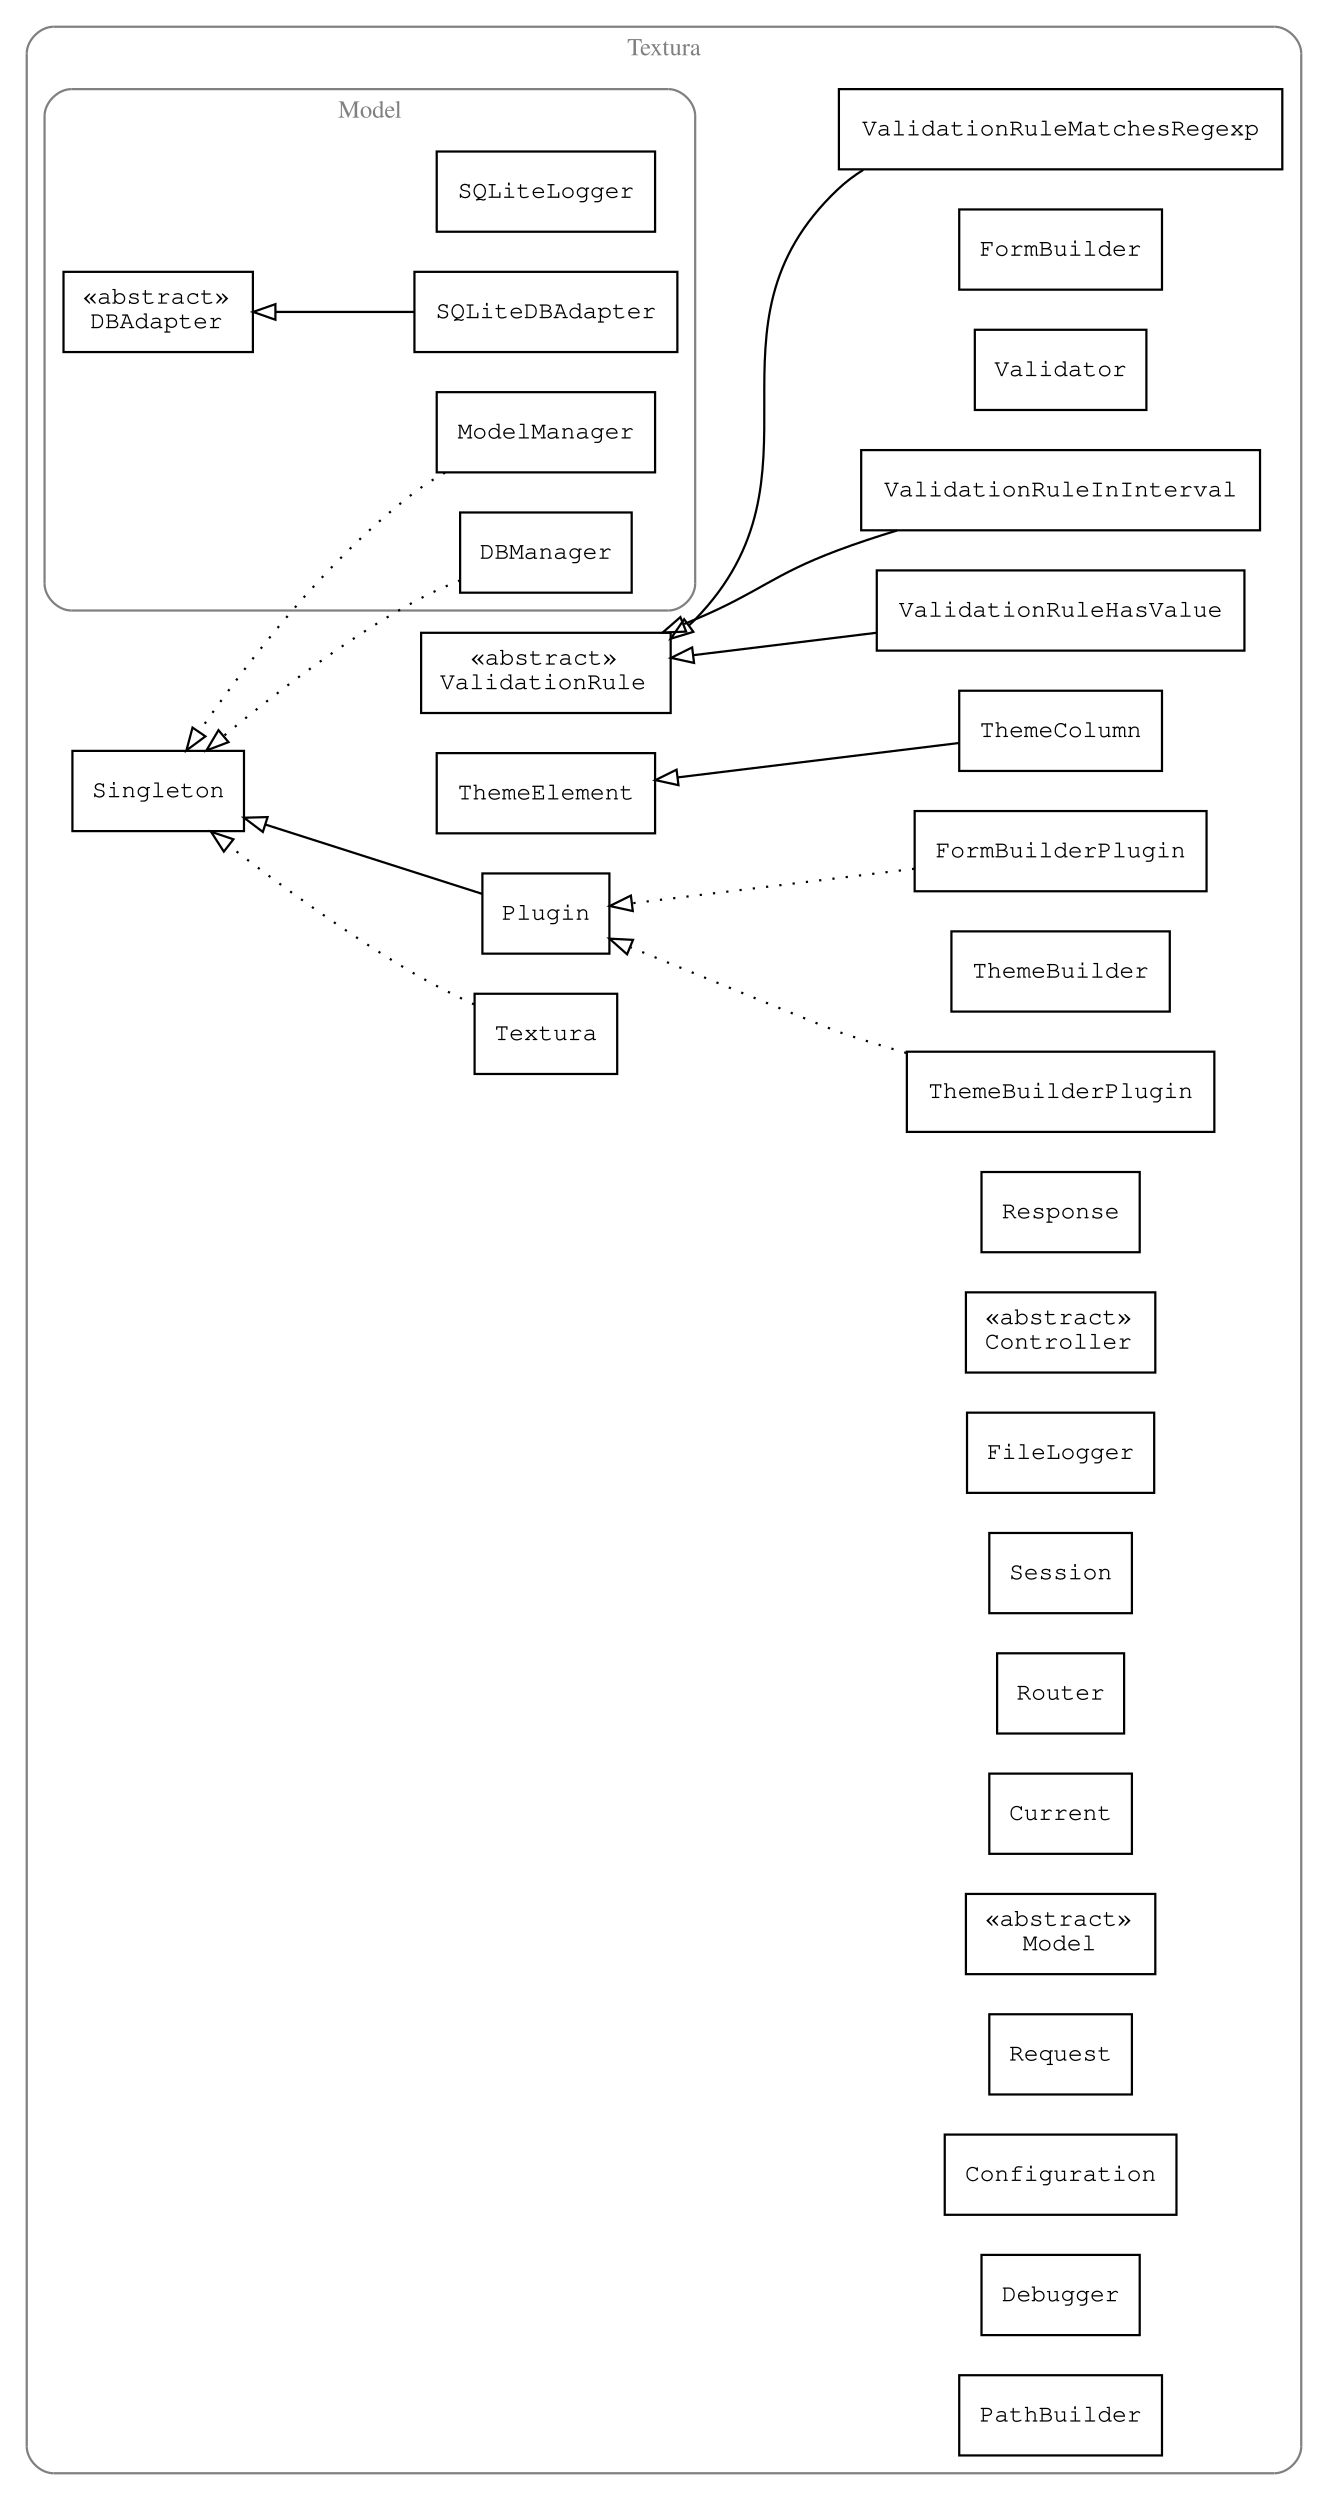
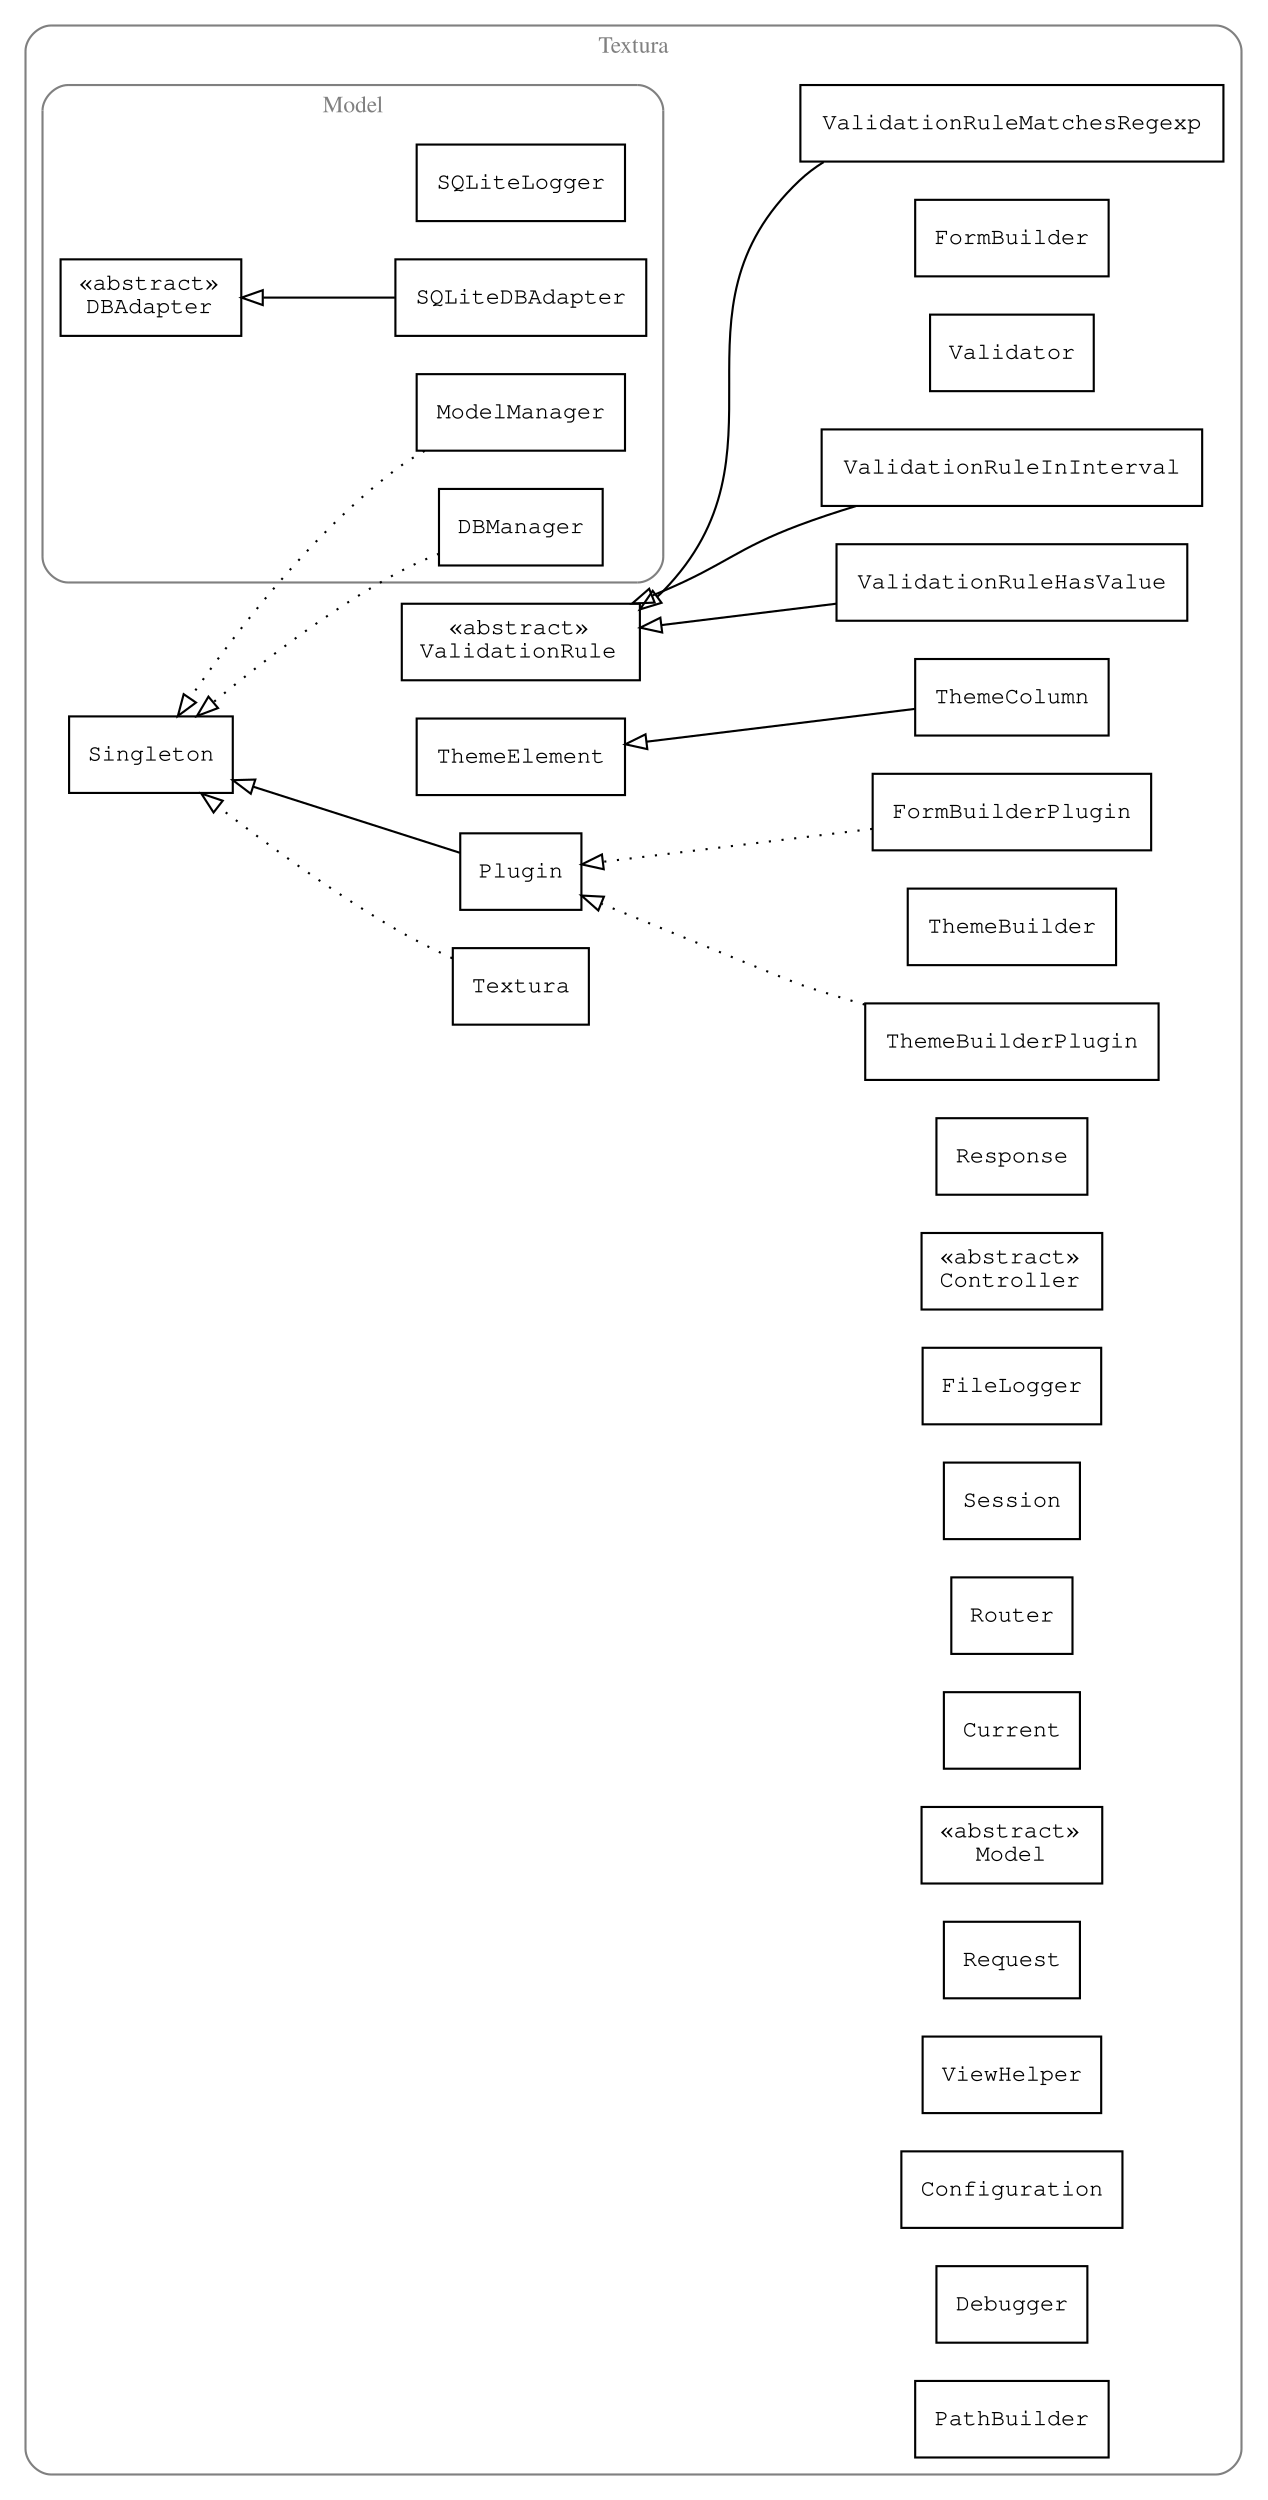
- <svg xmlns="http://www.w3.org/2000/svg" xmlns:xlink="http://www.w3.org/1999/xlink" width="596pt" height="1122pt" viewBox="0.00 0.00 596.00 1122.00">
-   <g id="graph1" class="graph" transform="scale(1 1) rotate(0) translate(4 1118)">
-     <polygon fill="white" stroke="white" points="-4,5 -4,-1118 593,-1118 593,5 -4,5" />
+ <svg xmlns="http://www.w3.org/2000/svg" xmlns:xlink="http://www.w3.org/1999/xlink" width="596pt" height="1176pt" viewBox="0.00 0.00 596.00 1176.00">
+   <g id="graph1" class="graph" transform="scale(1 1) rotate(0) translate(4 1172)">
+     <polygon fill="white" stroke="white" points="-4,5 -4,-1172 593,-1172 593,5 -4,5" />
    <g id="graph2" class="cluster">
      <polyline fill="none" stroke="gray" points="20,-8 568,-8 " />
      <path fill="none" stroke="gray" d="M568,-8C574,-8 580,-14 580,-20" />
-       <polyline fill="none" stroke="gray" points="580,-20 580,-1094 " />
-       <path fill="none" stroke="gray" d="M580,-1094C580,-1100 574,-1106 568,-1106" />
-       <polyline fill="none" stroke="gray" points="568,-1106 20,-1106 " />
-       <path fill="none" stroke="gray" d="M20,-1106C14,-1106 8,-1100 8,-1094" />
-       <polyline fill="none" stroke="gray" points="8,-1094 8,-20 " />
+       <polyline fill="none" stroke="gray" points="580,-20 580,-1148 " />
+       <path fill="none" stroke="gray" d="M580,-1148C580,-1154 574,-1160 568,-1160" />
+       <polyline fill="none" stroke="gray" points="568,-1160 20,-1160 " />
+       <path fill="none" stroke="gray" d="M20,-1160C14,-1160 8,-1154 8,-1148" />
+       <polyline fill="none" stroke="gray" points="8,-1148 8,-20 " />
      <path fill="none" stroke="gray" d="M8,-20C8,-14 14,-8 20,-8" />
-       <text text-anchor="middle" x="294" y="-1093.2" font-family="Times,serif" font-size="11.00" fill="gray">Textura</text>
+       <text text-anchor="middle" x="294" y="-1147.2" font-family="Times,serif" font-size="11.00" fill="gray">Textura</text>
    </g>
    <g id="graph3" class="cluster">
-       <polyline fill="none" stroke="gray" points="28,-844 296,-844 " />
-       <path fill="none" stroke="gray" d="M296,-844C302,-844 308,-850 308,-856" />
-       <polyline fill="none" stroke="gray" points="308,-856 308,-1066 " />
-       <path fill="none" stroke="gray" d="M308,-1066C308,-1072 302,-1078 296,-1078" />
-       <polyline fill="none" stroke="gray" points="296,-1078 28,-1078 " />
-       <path fill="none" stroke="gray" d="M28,-1078C22,-1078 16,-1072 16,-1066" />
-       <polyline fill="none" stroke="gray" points="16,-1066 16,-856 " />
-       <path fill="none" stroke="gray" d="M16,-856C16,-850 22,-844 28,-844" />
-       <text text-anchor="middle" x="162" y="-1065.2" font-family="Times,serif" font-size="11.00" fill="gray">Model</text>
+       <polyline fill="none" stroke="gray" points="28,-898 296,-898 " />
+       <path fill="none" stroke="gray" d="M296,-898C302,-898 308,-904 308,-910" />
+       <polyline fill="none" stroke="gray" points="308,-910 308,-1120 " />
+       <path fill="none" stroke="gray" d="M308,-1120C308,-1126 302,-1132 296,-1132" />
+       <polyline fill="none" stroke="gray" points="296,-1132 28,-1132 " />
+       <path fill="none" stroke="gray" d="M28,-1132C22,-1132 16,-1126 16,-1120" />
+       <polyline fill="none" stroke="gray" points="16,-1120 16,-910 " />
+       <path fill="none" stroke="gray" d="M16,-910C16,-904 22,-898 28,-898" />
+       <text text-anchor="middle" x="162" y="-1119.2" font-family="Times,serif" font-size="11.00" fill="gray">Model</text>
    </g>
    <g id="node3" class="node">
      <a xlink:href="src.textura.core.classes.model.SQLiteLogger.html" xlink:title="SQLiteLogger" target="_parent">
-         <polygon fill="none" stroke="black" points="290,-1050 192,-1050 192,-1014 290,-1014 290,-1050" />
-         <text text-anchor="middle" x="241" y="-1029.2" font-family="Courier,monospace" font-size="11.00">SQLiteLogger</text>
+         <polygon fill="none" stroke="black" points="290,-1104 192,-1104 192,-1068 290,-1068 290,-1104" />
+         <text text-anchor="middle" x="241" y="-1083.2" font-family="Courier,monospace" font-size="11.00">SQLiteLogger</text>
      </a>
    </g>
    <g id="node4" class="node">
      <a xlink:href="src.textura.core.classes.model.ModelManager.html" xlink:title="ModelManager" target="_parent">
-         <polygon fill="none" stroke="black" points="290,-942 192,-942 192,-906 290,-906 290,-942" />
-         <text text-anchor="middle" x="241" y="-921.2" font-family="Courier,monospace" font-size="11.00">ModelManager</text>
+         <polygon fill="none" stroke="black" points="290,-996 192,-996 192,-960 290,-960 290,-996" />
+         <text text-anchor="middle" x="241" y="-975.2" font-family="Courier,monospace" font-size="11.00">ModelManager</text>
      </a>
    </g>
    <g id="node20" class="node">
      <a xlink:href="src.textura.core.interfaces.Singleton.html" xlink:title="Singleton" target="_parent">
-         <polygon fill="none" stroke="black" points="105.5,-781 28.5,-781 28.5,-745 105.5,-745 105.5,-781" />
-         <text text-anchor="middle" x="67" y="-760.2" font-family="Courier,monospace" font-size="11.00">Singleton</text>
+         <polygon fill="none" stroke="black" points="105.5,-835 28.5,-835 28.5,-799 105.5,-799 105.5,-835" />
+         <text text-anchor="middle" x="67" y="-814.2" font-family="Courier,monospace" font-size="11.00">Singleton</text>
      </a>
    </g>
    <g id="edge21" class="edge">
-       <path fill="none" stroke="black" stroke-dasharray="1,5" d="M195.753,-905.888C190.932,-903.198 186.242,-900.23 182,-897 141.698,-866.313 105.77,-819.149 85.463,-789.735" />
-       <polygon fill="none" stroke="black" points="88.189,-787.519 79.674,-781.214 82.399,-791.453 88.189,-787.519" />
+       <path fill="none" stroke="black" stroke-dasharray="1,5" d="M195.753,-959.888C190.932,-957.198 186.242,-954.23 182,-951 141.698,-920.313 105.77,-873.149 85.463,-843.735" />
+       <polygon fill="none" stroke="black" points="88.189,-841.519 79.674,-835.214 82.399,-845.453 88.189,-841.519" />
    </g>
    <g id="node5" class="node">
      <a xlink:href="src.textura.core.classes.model.DBManager.html" xlink:title="DBManager" target="_parent">
-         <polygon fill="none" stroke="black" points="279.5,-888 202.5,-888 202.5,-852 279.5,-852 279.5,-888" />
-         <text text-anchor="middle" x="241" y="-867.2" font-family="Courier,monospace" font-size="11.00">DBManager</text>
+         <polygon fill="none" stroke="black" points="279.5,-942 202.5,-942 202.5,-906 279.5,-906 279.5,-942" />
+         <text text-anchor="middle" x="241" y="-921.2" font-family="Courier,monospace" font-size="11.00">DBManager</text>
      </a>
    </g>
    <g id="edge23" class="edge">
-       <path fill="none" stroke="black" stroke-dasharray="1,5" d="M202.492,-857.529C195.523,-854.724 188.421,-851.521 182,-848 150.769,-830.873 118.53,-806.051 96.34,-787.649" />
-       <polygon fill="none" stroke="black" points="98.549,-784.934 88.639,-781.186 94.049,-790.296 98.549,-784.934" />
+       <path fill="none" stroke="black" stroke-dasharray="1,5" d="M202.492,-911.529C195.523,-908.724 188.421,-905.521 182,-902 150.769,-884.873 118.53,-860.051 96.34,-841.649" />
+       <polygon fill="none" stroke="black" points="98.549,-838.934 88.639,-835.186 94.049,-844.296 98.549,-838.934" />
    </g>
    <g id="node6" class="node">
      <a xlink:href="src.textura.core.classes.model.SQLiteDBAdapter.html" xlink:title="SQLiteDBAdapter" target="_parent">
-         <polygon fill="none" stroke="black" points="300,-996 182,-996 182,-960 300,-960 300,-996" />
-         <text text-anchor="middle" x="241" y="-975.2" font-family="Courier,monospace" font-size="11.00">SQLiteDBAdapter</text>
+         <polygon fill="none" stroke="black" points="300,-1050 182,-1050 182,-1014 300,-1014 300,-1050" />
+         <text text-anchor="middle" x="241" y="-1029.2" font-family="Courier,monospace" font-size="11.00">SQLiteDBAdapter</text>
      </a>
    </g>
    <g id="node7" class="node">
      <a xlink:href="src.textura.core.classes.model.DBAdapter.html" xlink:title="«abstract»&lt;br/&gt;DBAdapter" target="_parent">
-         <polygon fill="none" stroke="black" points="109.5,-996 24.5,-996 24.5,-960 109.5,-960 109.5,-996" />
-         <text text-anchor="start" x="33" y="-981.7" font-family="Courier,monospace" font-size="11.00">«abstract»</text>
-         <text text-anchor="start" x="36.5" y="-970.7" font-family="Courier,monospace" font-size="11.00">DBAdapter</text>
+         <polygon fill="none" stroke="black" points="109.5,-1050 24.5,-1050 24.5,-1014 109.5,-1014 109.5,-1050" />
+         <text text-anchor="start" x="33" y="-1035.7" font-family="Courier,monospace" font-size="11.00">«abstract»</text>
+         <text text-anchor="start" x="36.5" y="-1024.7" font-family="Courier,monospace" font-size="11.00">DBAdapter</text>
      </a>
    </g>
    <g id="edge15" class="edge">
-       <path fill="none" stroke="black" d="M181.769,-978C161.694,-978 139.358,-978 119.83,-978" />
-       <polygon fill="none" stroke="black" points="119.602,-974.5 109.602,-978 119.602,-981.5 119.602,-974.5" />
+       <path fill="none" stroke="black" d="M181.769,-1032C161.694,-1032 139.358,-1032 119.83,-1032" />
+       <polygon fill="none" stroke="black" points="119.602,-1028.5 109.602,-1032 119.602,-1035.5 119.602,-1028.5" />
    </g>
    <g id="node8" class="node">
      <a xlink:href="src.textura.plugins.FormBuilder.classes.ValidationRuleMatchesRegexp.html" xlink:title="ValidationRuleMatchesRegexp" target="_parent">
-         <polygon fill="none" stroke="black" points="571.5,-1078 372.5,-1078 372.5,-1042 571.5,-1042 571.5,-1078" />
-         <text text-anchor="middle" x="472" y="-1057.2" font-family="Courier,monospace" font-size="11.00">ValidationRuleMatchesRegexp</text>
+         <polygon fill="none" stroke="black" points="571.5,-1132 372.5,-1132 372.5,-1096 571.5,-1096 571.5,-1132" />
+         <text text-anchor="middle" x="472" y="-1111.2" font-family="Courier,monospace" font-size="11.00">ValidationRuleMatchesRegexp</text>
      </a>
    </g>
    <g id="node12" class="node">
      <a xlink:href="src.textura.plugins.FormBuilder.classes.ValidationRule.html" xlink:title="«abstract»&lt;br/&gt;ValidationRule" target="_parent">
-         <polygon fill="none" stroke="black" points="297,-834 185,-834 185,-798 297,-798 297,-834" />
-         <text text-anchor="start" x="207" y="-819.7" font-family="Courier,monospace" font-size="11.00">«abstract»</text>
-         <text text-anchor="start" x="193.5" y="-808.7" font-family="Courier,monospace" font-size="11.00">ValidationRule</text>
+         <polygon fill="none" stroke="black" points="297,-888 185,-888 185,-852 297,-852 297,-888" />
+         <text text-anchor="start" x="207" y="-873.7" font-family="Courier,monospace" font-size="11.00">«abstract»</text>
+         <text text-anchor="start" x="193.5" y="-862.7" font-family="Courier,monospace" font-size="11.00">ValidationRule</text>
      </a>
    </g>
    <g id="edge5" class="edge">
-       <path fill="none" stroke="black" d="M383.454,-1041.78C379.348,-1039.22 375.492,-1036.31 372,-1033 306.398,-970.845 370.982,-904.808 308,-840 307.092,-839.066 306.145,-838.167 305.163,-837.304" />
-       <polygon fill="none" stroke="black" points="307.176,-834.44 297.045,-831.342 303.033,-840.082 307.176,-834.44" />
+       <path fill="none" stroke="black" d="M383.454,-1095.78C379.348,-1093.22 375.492,-1090.31 372,-1087 306.398,-1024.84 370.982,-958.808 308,-894 307.092,-893.066 306.145,-892.167 305.163,-891.304" />
+       <polygon fill="none" stroke="black" points="307.176,-888.44 297.045,-885.342 303.033,-894.082 307.176,-888.44" />
    </g>
    <g id="node9" class="node">
      <a xlink:href="src.textura.plugins.FormBuilder.classes.FormBuilder.html" xlink:title="FormBuilder" target="_parent">
-         <polygon fill="none" stroke="black" points="517.5,-1024 426.5,-1024 426.5,-988 517.5,-988 517.5,-1024" />
-         <text text-anchor="middle" x="472" y="-1003.2" font-family="Courier,monospace" font-size="11.00">FormBuilder</text>
+         <polygon fill="none" stroke="black" points="517.5,-1078 426.5,-1078 426.5,-1042 517.5,-1042 517.5,-1078" />
+         <text text-anchor="middle" x="472" y="-1057.2" font-family="Courier,monospace" font-size="11.00">FormBuilder</text>
      </a>
    </g>
    <g id="node10" class="node">
      <a xlink:href="src.textura.plugins.FormBuilder.classes.Validator.html" xlink:title="Validator" target="_parent">
-         <polygon fill="none" stroke="black" points="510.5,-970 433.5,-970 433.5,-934 510.5,-934 510.5,-970" />
-         <text text-anchor="middle" x="472" y="-949.2" font-family="Courier,monospace" font-size="11.00">Validator</text>
+         <polygon fill="none" stroke="black" points="510.5,-1024 433.5,-1024 433.5,-988 510.5,-988 510.5,-1024" />
+         <text text-anchor="middle" x="472" y="-1003.2" font-family="Courier,monospace" font-size="11.00">Validator</text>
      </a>
    </g>
    <g id="node11" class="node">
      <a xlink:href="src.textura.plugins.FormBuilder.classes.ValidationRuleInInterval.html" xlink:title="ValidationRuleInInterval" target="_parent">
-         <polygon fill="none" stroke="black" points="561.5,-916 382.5,-916 382.5,-880 561.5,-880 561.5,-916" />
-         <text text-anchor="middle" x="472" y="-895.2" font-family="Courier,monospace" font-size="11.00">ValidationRuleInInterval</text>
+         <polygon fill="none" stroke="black" points="561.5,-970 382.5,-970 382.5,-934 561.5,-934 561.5,-970" />
+         <text text-anchor="middle" x="472" y="-949.2" font-family="Courier,monospace" font-size="11.00">ValidationRuleInInterval</text>
      </a>
    </g>
    <g id="edge7" class="edge">
-       <path fill="none" stroke="black" d="M398.588,-879.923C389.555,-877.179 380.508,-874.189 372,-871 342.406,-859.906 337.112,-852.305 308,-840 306.379,-839.315 304.73,-838.63 303.063,-837.949" />
-       <polygon fill="none" stroke="black" points="303.951,-834.536 293.365,-834.094 301.365,-841.041 303.951,-834.536" />
+       <path fill="none" stroke="black" d="M398.588,-933.923C389.555,-931.179 380.508,-928.189 372,-925 342.406,-913.906 337.112,-906.305 308,-894 306.379,-893.315 304.73,-892.63 303.063,-891.949" />
+       <polygon fill="none" stroke="black" points="303.951,-888.536 293.365,-888.094 301.365,-895.041 303.951,-888.536" />
    </g>
    <g id="node13" class="node">
      <a xlink:href="src.textura.plugins.FormBuilder.classes.ValidationRuleHasValue.html" xlink:title="ValidationRuleHasValue" target="_parent">
-         <polygon fill="none" stroke="black" points="554.5,-862 389.5,-862 389.5,-826 554.5,-826 554.5,-862" />
-         <text text-anchor="middle" x="472" y="-841.2" font-family="Courier,monospace" font-size="11.00">ValidationRuleHasValue</text>
+         <polygon fill="none" stroke="black" points="554.5,-916 389.5,-916 389.5,-880 554.5,-880 554.5,-916" />
+         <text text-anchor="middle" x="472" y="-895.2" font-family="Courier,monospace" font-size="11.00">ValidationRuleHasValue</text>
      </a>
    </g>
    <g id="edge9" class="edge">
-       <path fill="none" stroke="black" d="M389.296,-834.01C362.307,-830.71 332.664,-827.086 307.09,-823.959" />
-       <polygon fill="none" stroke="black" points="307.488,-820.481 297.137,-822.742 306.638,-827.43 307.488,-820.481" />
+       <path fill="none" stroke="black" d="M389.296,-888.01C362.307,-884.71 332.664,-881.086 307.09,-877.959" />
+       <polygon fill="none" stroke="black" points="307.488,-874.481 297.137,-876.742 306.638,-881.43 307.488,-874.481" />
    </g>
    <g id="node14" class="node">
      <a xlink:href="src.textura.plugins.FormBuilder.FormBuilderPlugin.html" xlink:title="FormBuilderPlugin" target="_parent">
-         <polygon fill="none" stroke="black" points="537.5,-754 406.5,-754 406.5,-718 537.5,-718 537.5,-754" />
-         <text text-anchor="middle" x="472" y="-733.2" font-family="Courier,monospace" font-size="11.00">FormBuilderPlugin</text>
+         <polygon fill="none" stroke="black" points="537.5,-808 406.5,-808 406.5,-772 537.5,-772 537.5,-808" />
+         <text text-anchor="middle" x="472" y="-787.2" font-family="Courier,monospace" font-size="11.00">FormBuilderPlugin</text>
      </a>
    </g>
    <g id="node19" class="node">
      <a xlink:href="src.textura.core.interfaces.Plugin.html" xlink:title="Plugin" target="_parent">
-         <polygon fill="none" stroke="black" points="269.5,-726 212.5,-726 212.5,-690 269.5,-690 269.5,-726" />
-         <text text-anchor="middle" x="241" y="-705.2" font-family="Courier,monospace" font-size="11.00">Plugin</text>
+         <polygon fill="none" stroke="black" points="269.5,-780 212.5,-780 212.5,-744 269.5,-744 269.5,-780" />
+         <text text-anchor="middle" x="241" y="-759.2" font-family="Courier,monospace" font-size="11.00">Plugin</text>
      </a>
    </g>
    <g id="edge17" class="edge">
-       <path fill="none" stroke="black" stroke-dasharray="1,5" d="M406.296,-728.089C365.423,-723.091 314.036,-716.808 279.718,-712.612" />
-       <polygon fill="none" stroke="black" points="279.996,-709.12 269.645,-711.38 279.147,-716.068 279.996,-709.12" />
+       <path fill="none" stroke="black" stroke-dasharray="1,5" d="M406.296,-782.089C365.423,-777.091 314.036,-770.808 279.718,-766.612" />
+       <polygon fill="none" stroke="black" points="279.996,-763.12 269.645,-765.38 279.147,-770.068 279.996,-763.12" />
    </g>
    <g id="node15" class="node">
      <a xlink:href="src.textura.plugins.ThemeBuilder.classes.ThemeColumn.html" xlink:title="ThemeColumn" target="_parent">
-         <polygon fill="none" stroke="black" points="517.5,-808 426.5,-808 426.5,-772 517.5,-772 517.5,-808" />
-         <text text-anchor="middle" x="472" y="-787.2" font-family="Courier,monospace" font-size="11.00">ThemeColumn</text>
+         <polygon fill="none" stroke="black" points="517.5,-862 426.5,-862 426.5,-826 517.5,-826 517.5,-862" />
+         <text text-anchor="middle" x="472" y="-841.2" font-family="Courier,monospace" font-size="11.00">ThemeColumn</text>
      </a>
    </g>
    <g id="node17" class="node">
      <a xlink:href="src.textura.plugins.ThemeBuilder.classes.ThemeElement.html" xlink:title="ThemeElement" target="_parent">
-         <polygon fill="none" stroke="black" points="290,-780 192,-780 192,-744 290,-744 290,-780" />
-         <text text-anchor="middle" x="241" y="-759.2" font-family="Courier,monospace" font-size="11.00">ThemeElement</text>
+         <polygon fill="none" stroke="black" points="290,-834 192,-834 192,-798 290,-798 290,-834" />
+         <text text-anchor="middle" x="241" y="-813.2" font-family="Courier,monospace" font-size="11.00">ThemeElement</text>
      </a>
    </g>
    <g id="edge11" class="edge">
-       <path fill="none" stroke="black" d="M426.303,-784.535C390.261,-780.128 339.299,-773.897 300.095,-769.103" />
-       <polygon fill="none" stroke="black" points="300.493,-765.626 290.142,-767.886 299.643,-772.574 300.493,-765.626" />
+       <path fill="none" stroke="black" d="M426.303,-838.535C390.261,-834.128 339.299,-827.897 300.095,-823.103" />
+       <polygon fill="none" stroke="black" points="300.493,-819.626 290.142,-821.886 299.643,-826.574 300.493,-819.626" />
    </g>
    <g id="node16" class="node">
      <a xlink:href="src.textura.plugins.ThemeBuilder.classes.ThemeBuilder.html" xlink:title="ThemeBuilder" target="_parent">
-         <polygon fill="none" stroke="black" points="521,-700 423,-700 423,-664 521,-664 521,-700" />
-         <text text-anchor="middle" x="472" y="-679.2" font-family="Courier,monospace" font-size="11.00">ThemeBuilder</text>
+         <polygon fill="none" stroke="black" points="521,-754 423,-754 423,-718 521,-718 521,-754" />
+         <text text-anchor="middle" x="472" y="-733.2" font-family="Courier,monospace" font-size="11.00">ThemeBuilder</text>
      </a>
    </g>
    <g id="node18" class="node">
      <a xlink:href="src.textura.plugins.ThemeBuilder.ThemeBuilderPlugin.html" xlink:title="ThemeBuilderPlugin" target="_parent">
-         <polygon fill="none" stroke="black" points="541,-646 403,-646 403,-610 541,-610 541,-646" />
-         <text text-anchor="middle" x="472" y="-625.2" font-family="Courier,monospace" font-size="11.00">ThemeBuilderPlugin</text>
+         <polygon fill="none" stroke="black" points="541,-700 403,-700 403,-664 541,-664 541,-700" />
+         <text text-anchor="middle" x="472" y="-679.2" font-family="Courier,monospace" font-size="11.00">ThemeBuilderPlugin</text>
      </a>
    </g>
    <g id="edge19" class="edge">
-       <path fill="none" stroke="black" stroke-dasharray="1,5" d="M402.771,-645.443C392.4,-648.43 381.871,-651.656 372,-655 369.629,-655.803 316.744,-677.411 279.167,-692.784" />
-       <polygon fill="none" stroke="black" points="277.437,-689.711 269.507,-696.737 280.088,-696.189 277.437,-689.711" />
+       <path fill="none" stroke="black" stroke-dasharray="1,5" d="M402.771,-699.443C392.4,-702.43 381.871,-705.656 372,-709 369.629,-709.803 316.744,-731.411 279.167,-746.784" />
+       <polygon fill="none" stroke="black" points="277.437,-743.711 269.507,-750.737 280.088,-750.189 277.437,-743.711" />
    </g>
    <g id="edge13" class="edge">
-       <path fill="none" stroke="black" d="M212.365,-716.837C186.23,-725.194 146.479,-737.905 115.302,-747.874" />
-       <polygon fill="none" stroke="black" points="113.968,-744.626 105.509,-751.006 116.1,-751.294 113.968,-744.626" />
+       <path fill="none" stroke="black" d="M212.365,-770.837C186.23,-779.194 146.479,-791.905 115.302,-801.874" />
+       <polygon fill="none" stroke="black" points="113.968,-798.626 105.509,-805.006 116.1,-805.294 113.968,-798.626" />
    </g>
    <g id="node21" class="node">
      <a xlink:href="src.textura.core.classes.Response.html" xlink:title="Response" target="_parent">
-         <polygon fill="none" stroke="black" points="507.5,-592 436.5,-592 436.5,-556 507.5,-556 507.5,-592" />
-         <text text-anchor="middle" x="472" y="-571.2" font-family="Courier,monospace" font-size="11.00">Response</text>
+         <polygon fill="none" stroke="black" points="507.5,-646 436.5,-646 436.5,-610 507.5,-610 507.5,-646" />
+         <text text-anchor="middle" x="472" y="-625.2" font-family="Courier,monospace" font-size="11.00">Response</text>
      </a>
    </g>
    <g id="node22" class="node">
      <a xlink:href="src.textura.core.classes.Controller.html" xlink:title="«abstract»&lt;br/&gt;Controller" target="_parent">
-         <polygon fill="none" stroke="black" points="514.5,-538 429.5,-538 429.5,-502 514.5,-502 514.5,-538" />
-         <text text-anchor="start" x="438" y="-523.7" font-family="Courier,monospace" font-size="11.00">«abstract»</text>
-         <text text-anchor="start" x="438" y="-512.7" font-family="Courier,monospace" font-size="11.00">Controller</text>
+         <polygon fill="none" stroke="black" points="514.5,-592 429.5,-592 429.5,-556 514.5,-556 514.5,-592" />
+         <text text-anchor="start" x="438" y="-577.7" font-family="Courier,monospace" font-size="11.00">«abstract»</text>
+         <text text-anchor="start" x="438" y="-566.7" font-family="Courier,monospace" font-size="11.00">Controller</text>
      </a>
    </g>
    <g id="node23" class="node">
      <a xlink:href="src.textura.core.classes.FileLogger.html" xlink:title="FileLogger" target="_parent">
-         <polygon fill="none" stroke="black" points="514,-484 430,-484 430,-448 514,-448 514,-484" />
-         <text text-anchor="middle" x="472" y="-463.2" font-family="Courier,monospace" font-size="11.00">FileLogger</text>
+         <polygon fill="none" stroke="black" points="514,-538 430,-538 430,-502 514,-502 514,-538" />
+         <text text-anchor="middle" x="472" y="-517.2" font-family="Courier,monospace" font-size="11.00">FileLogger</text>
      </a>
    </g>
    <g id="node24" class="node">
      <a xlink:href="src.textura.core.classes.Session.html" xlink:title="Session" target="_parent">
-         <polygon fill="none" stroke="black" points="504,-430 440,-430 440,-394 504,-394 504,-430" />
-         <text text-anchor="middle" x="472" y="-409.2" font-family="Courier,monospace" font-size="11.00">Session</text>
+         <polygon fill="none" stroke="black" points="504,-484 440,-484 440,-448 504,-448 504,-484" />
+         <text text-anchor="middle" x="472" y="-463.2" font-family="Courier,monospace" font-size="11.00">Session</text>
      </a>
    </g>
    <g id="node25" class="node">
      <a xlink:href="src.textura.core.classes.Router.html" xlink:title="Router" target="_parent">
-         <polygon fill="none" stroke="black" points="500.5,-376 443.5,-376 443.5,-340 500.5,-340 500.5,-376" />
-         <text text-anchor="middle" x="472" y="-355.2" font-family="Courier,monospace" font-size="11.00">Router</text>
+         <polygon fill="none" stroke="black" points="500.5,-430 443.5,-430 443.5,-394 500.5,-394 500.5,-430" />
+         <text text-anchor="middle" x="472" y="-409.2" font-family="Courier,monospace" font-size="11.00">Router</text>
      </a>
    </g>
    <g id="node26" class="node">
      <a xlink:href="src.textura.core.classes.Current.html" xlink:title="Current" target="_parent">
-         <polygon fill="none" stroke="black" points="504,-322 440,-322 440,-286 504,-286 504,-322" />
-         <text text-anchor="middle" x="472" y="-301.2" font-family="Courier,monospace" font-size="11.00">Current</text>
+         <polygon fill="none" stroke="black" points="504,-376 440,-376 440,-340 504,-340 504,-376" />
+         <text text-anchor="middle" x="472" y="-355.2" font-family="Courier,monospace" font-size="11.00">Current</text>
      </a>
    </g>
    <g id="node27" class="node">
      <a xlink:href="src.textura.core.classes.Model.html" xlink:title="«abstract»&lt;br/&gt;Model" target="_parent">
-         <polygon fill="none" stroke="black" points="514.5,-268 429.5,-268 429.5,-232 514.5,-232 514.5,-268" />
-         <text text-anchor="start" x="438" y="-253.7" font-family="Courier,monospace" font-size="11.00">«abstract»</text>
-         <text text-anchor="start" x="455" y="-242.7" font-family="Courier,monospace" font-size="11.00">Model</text>
+         <polygon fill="none" stroke="black" points="514.5,-322 429.5,-322 429.5,-286 514.5,-286 514.5,-322" />
+         <text text-anchor="start" x="438" y="-307.7" font-family="Courier,monospace" font-size="11.00">«abstract»</text>
+         <text text-anchor="start" x="455" y="-296.7" font-family="Courier,monospace" font-size="11.00">Model</text>
      </a>
    </g>
    <g id="node28" class="node">
      <a xlink:href="src.textura.core.classes.Request.html" xlink:title="Request" target="_parent">
-         <polygon fill="none" stroke="black" points="504,-214 440,-214 440,-178 504,-178 504,-214" />
-         <text text-anchor="middle" x="472" y="-193.2" font-family="Courier,monospace" font-size="11.00">Request</text>
+         <polygon fill="none" stroke="black" points="504,-268 440,-268 440,-232 504,-232 504,-268" />
+         <text text-anchor="middle" x="472" y="-247.2" font-family="Courier,monospace" font-size="11.00">Request</text>
      </a>
    </g>
    <g id="node29" class="node">
+       <a xlink:href="src.textura.core.classes.ViewHelper.html" xlink:title="ViewHelper" target="_parent">
+         <polygon fill="none" stroke="black" points="514,-214 430,-214 430,-178 514,-178 514,-214" />
+         <text text-anchor="middle" x="472" y="-193.2" font-family="Courier,monospace" font-size="11.00">ViewHelper</text>
+       </a>
+     </g>
+     <g id="node30" class="node">
      <a xlink:href="src.textura.core.classes.Textura.html" xlink:title="Textura" target="_parent">
-         <polygon fill="none" stroke="black" points="273,-672 209,-672 209,-636 273,-636 273,-672" />
-         <text text-anchor="middle" x="241" y="-651.2" font-family="Courier,monospace" font-size="11.00">Textura</text>
+         <polygon fill="none" stroke="black" points="273,-726 209,-726 209,-690 273,-690 273,-726" />
+         <text text-anchor="middle" x="241" y="-705.2" font-family="Courier,monospace" font-size="11.00">Textura</text>
      </a>
    </g>
    <g id="edge25" class="edge">
-       <path fill="none" stroke="black" stroke-dasharray="1,5" d="M208.747,-667.242C199.925,-671.328 190.435,-676.062 182,-681 152.523,-698.256 121.166,-721.184 98.816,-738.408" />
-       <polygon fill="none" stroke="black" points="96.46,-735.805 90.713,-744.706 100.756,-741.332 96.46,-735.805" />
-     </g>
-     <g id="node30" class="node">
+       <path fill="none" stroke="black" stroke-dasharray="1,5" d="M208.747,-721.242C199.925,-725.328 190.435,-730.062 182,-735 152.523,-752.256 121.166,-775.184 98.816,-792.408" />
+       <polygon fill="none" stroke="black" points="96.46,-789.805 90.713,-798.706 100.756,-795.332 96.46,-789.805" />
+     </g>
+     <g id="node31" class="node">
      <a xlink:href="src.textura.core.classes.Configuration.html" xlink:title="Configuration" target="_parent">
        <polygon fill="none" stroke="black" points="524,-160 420,-160 420,-124 524,-124 524,-160" />
        <text text-anchor="middle" x="472" y="-139.2" font-family="Courier,monospace" font-size="11.00">Configuration</text>
      </a>
    </g>
-     <g id="node31" class="node">
+     <g id="node32" class="node">
      <a xlink:href="src.textura.core.classes.Debugger.html" xlink:title="Debugger" target="_parent">
        <polygon fill="none" stroke="black" points="507.5,-106 436.5,-106 436.5,-70 507.5,-70 507.5,-106" />
        <text text-anchor="middle" x="472" y="-85.2" font-family="Courier,monospace" font-size="11.00">Debugger</text>
      </a>
    </g>
-     <g id="node32" class="node">
+     <g id="node33" class="node">
      <a xlink:href="src.textura.core.classes.PathBuilder.html" xlink:title="PathBuilder" target="_parent">
        <polygon fill="none" stroke="black" points="517.5,-52 426.5,-52 426.5,-16 517.5,-16 517.5,-52" />
        <text text-anchor="middle" x="472" y="-31.2" font-family="Courier,monospace" font-size="11.00">PathBuilder</text>
      </a>
    </g>
  </g>
</svg>
